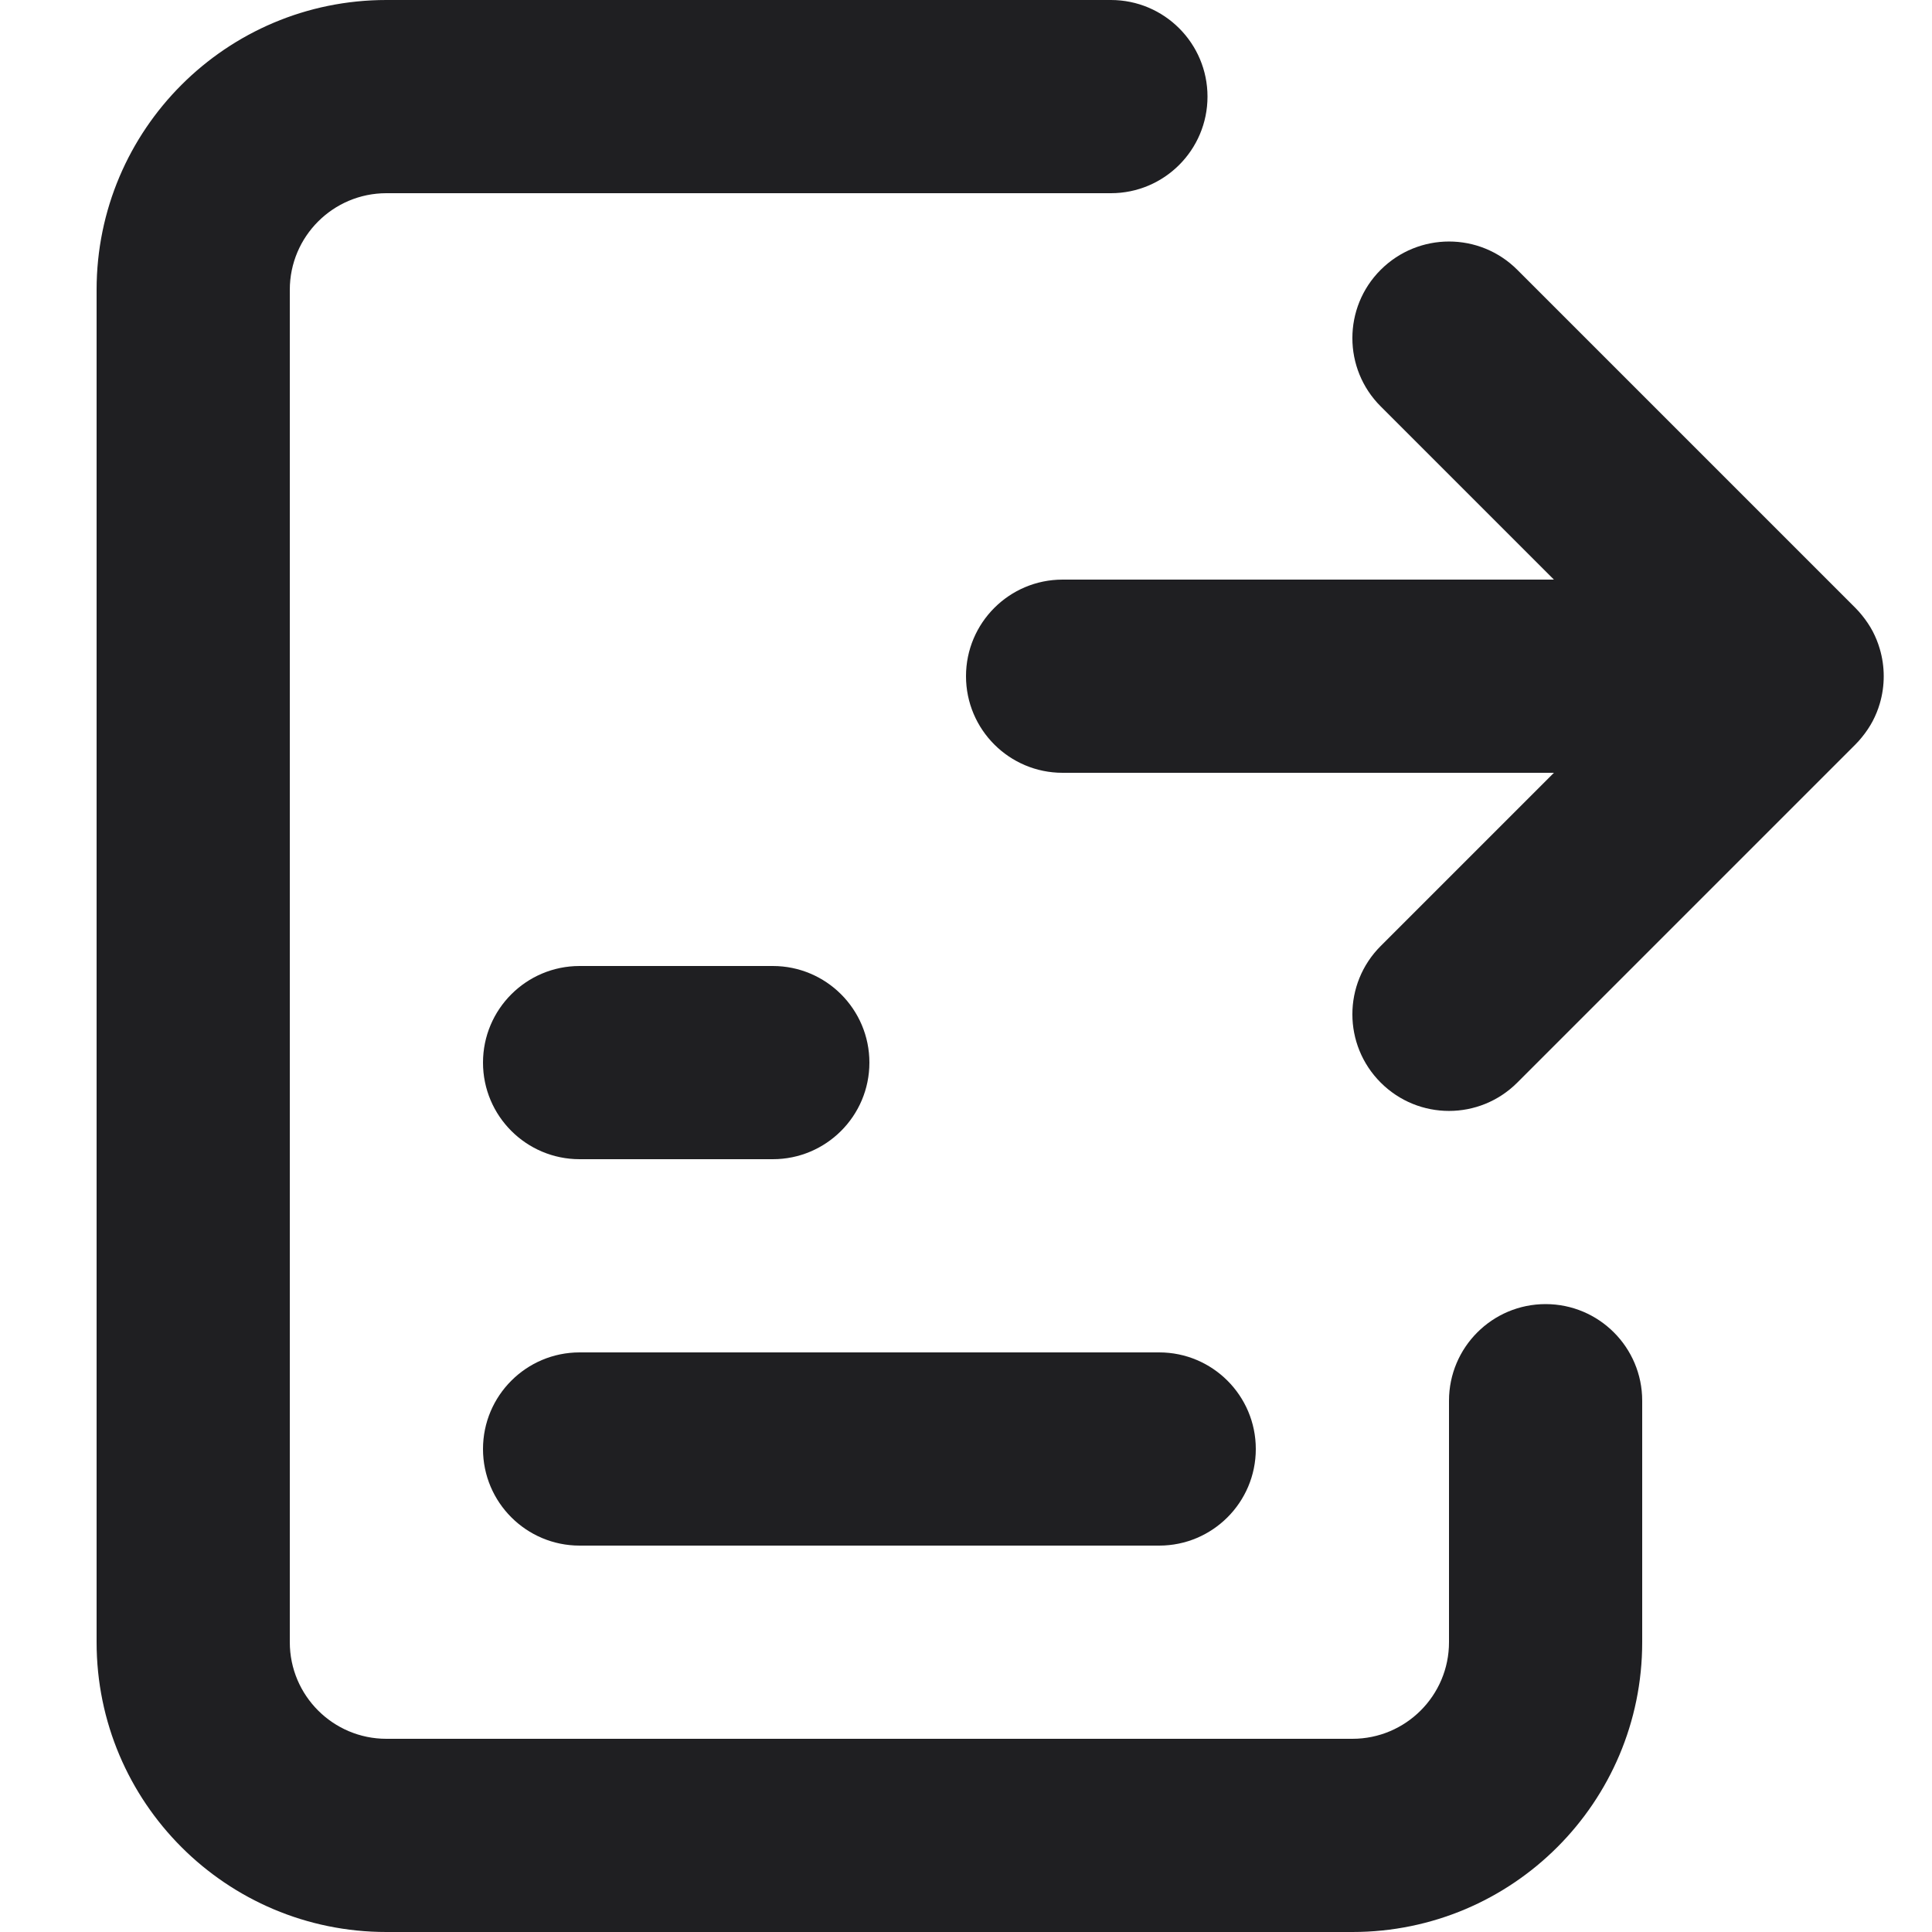
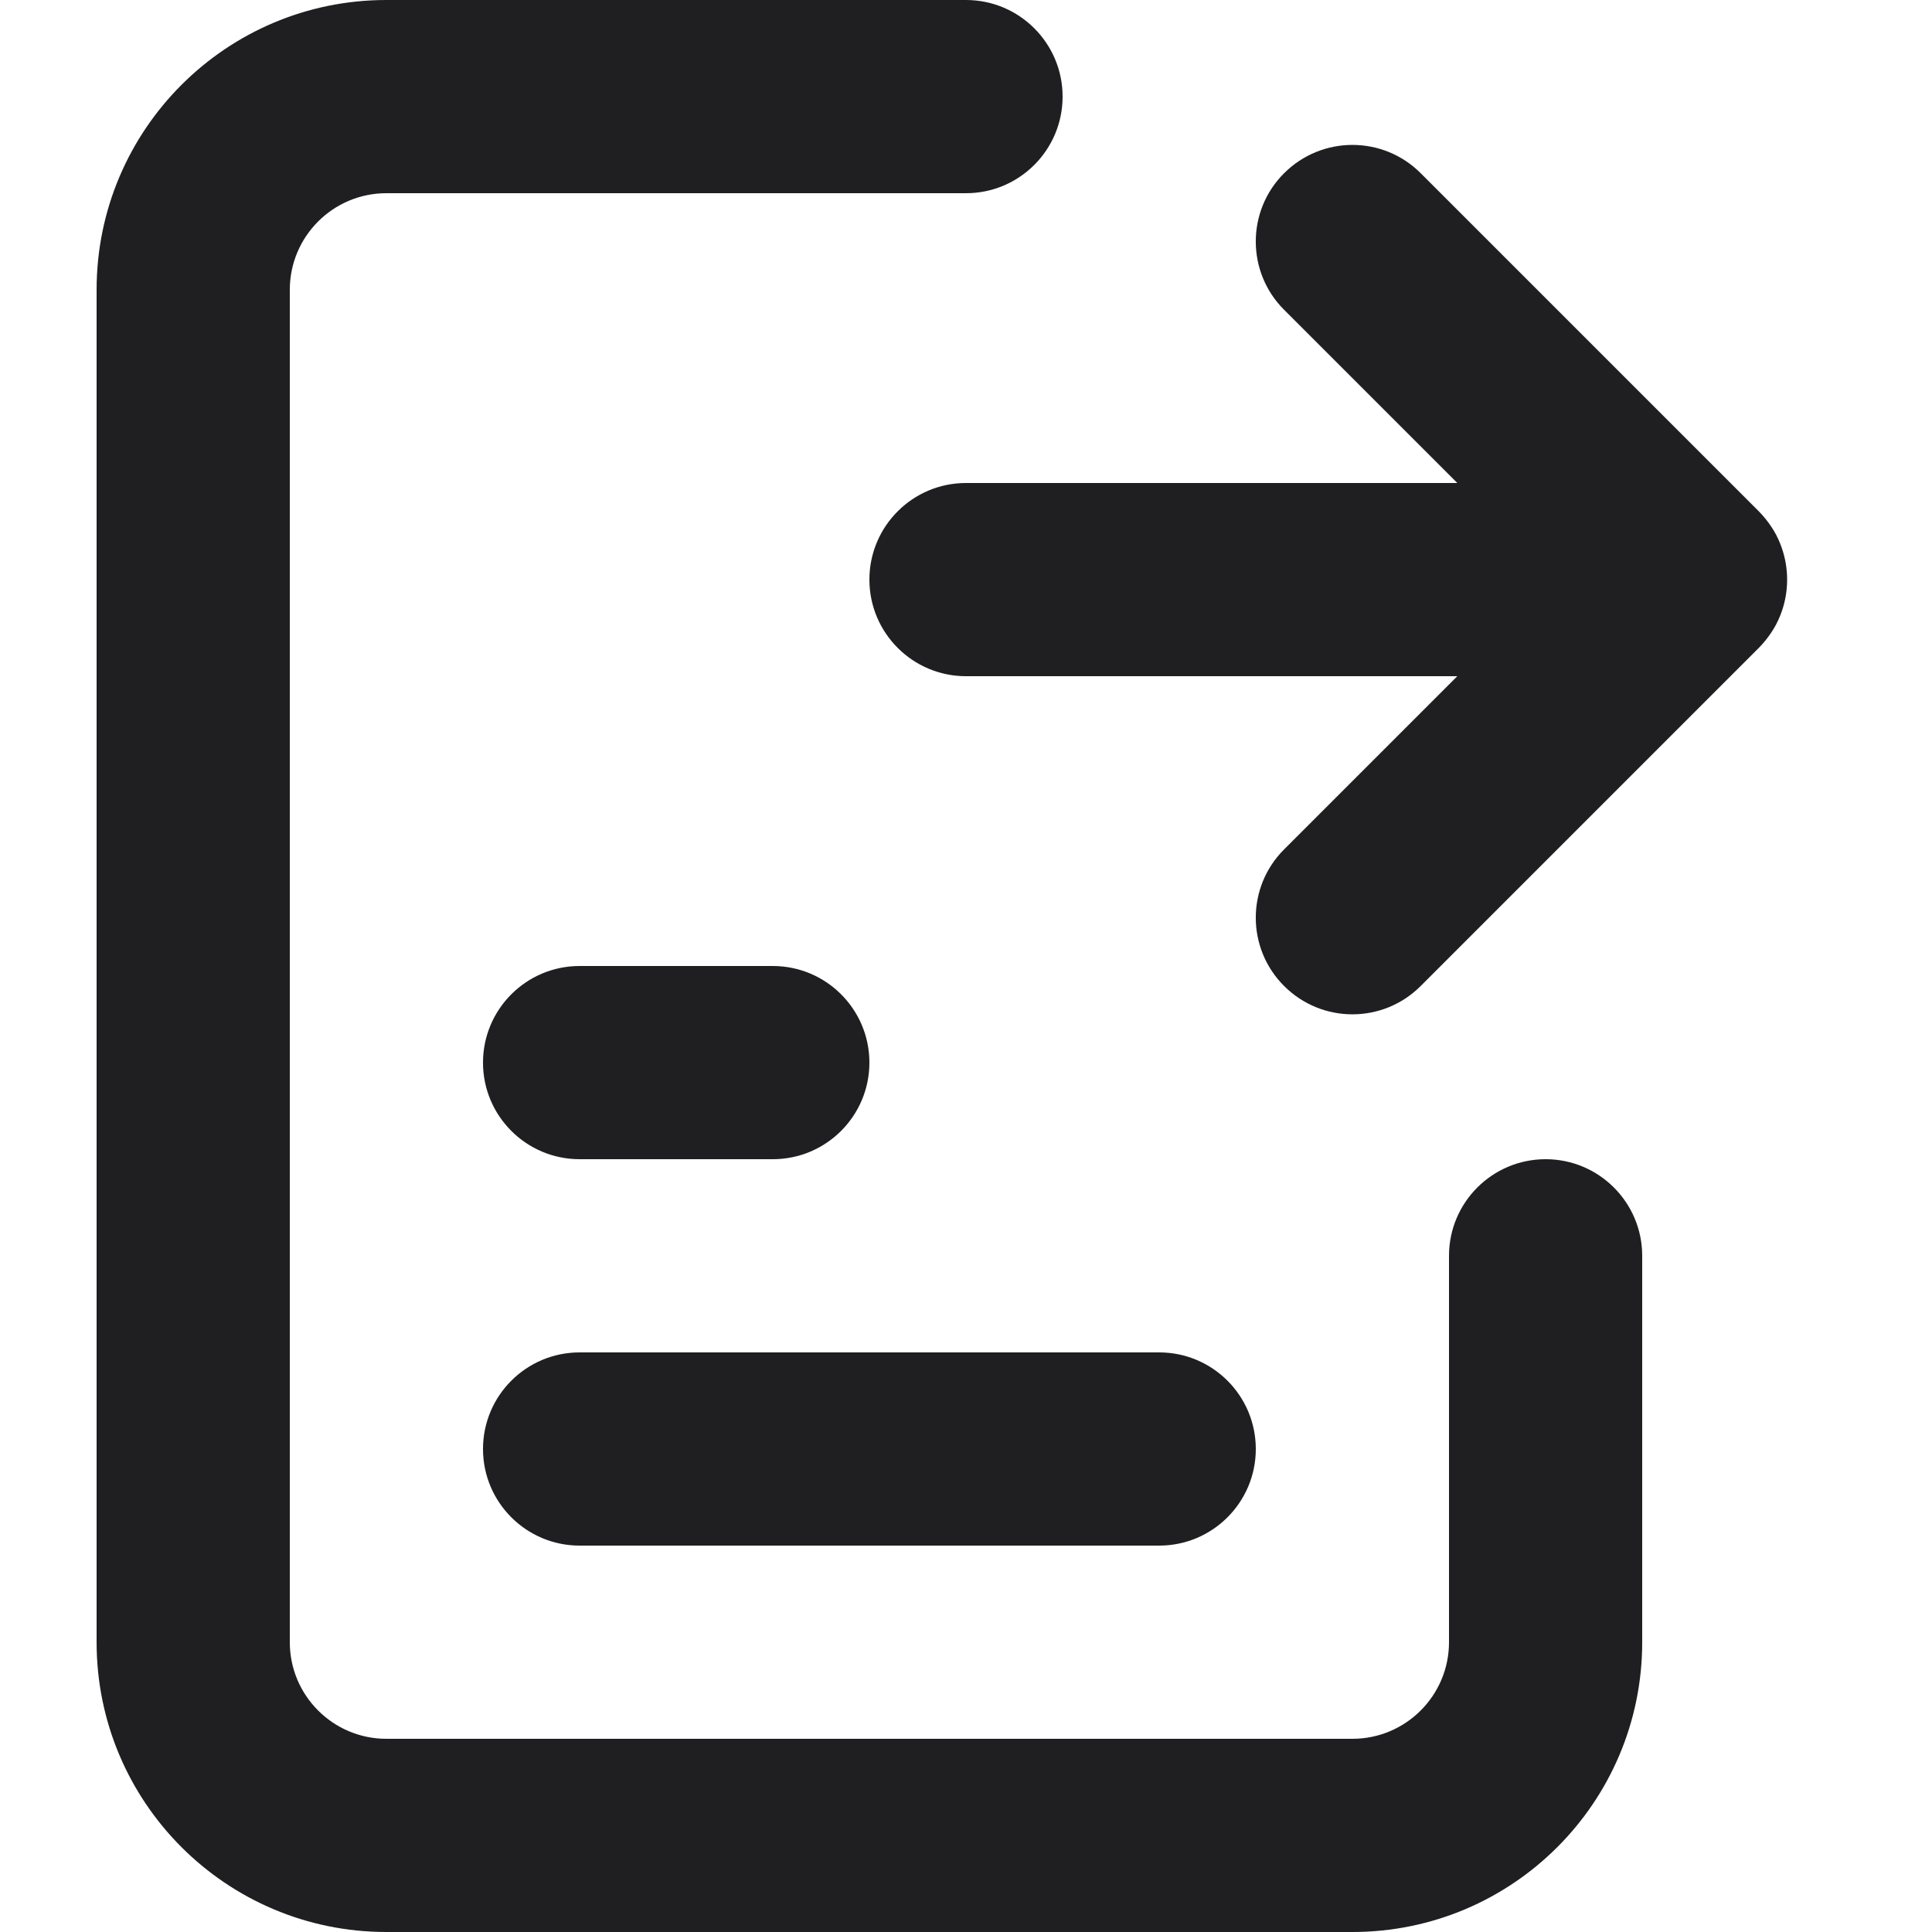
<svg xmlns="http://www.w3.org/2000/svg" width="20" height="20" viewBox="0 0 20 20" fill="none">
-   <path d="M11.5 0C12.052 0 12.5 0.448 12.5 1C12.5 1.552 12.052 2 11.5 2H4C3.448 2 3 2.448 3 3V17C3 17.552 3.448 18 4 18H14C14.552 18 15 17.552 15 17V14.5C15 13.948 15.448 13.5 16 13.5C16.552 13.5 17 13.948 17 14.5V17C17 18.657 15.657 20 14 20H4C2.343 20 1 18.657 1 17V3C1 1.343 2.343 8.05319e-09 4 0H11.5Z" fill="#1F1F22" />
+   <path d="M10 0C10.552 0 11 0.448 11 1C11 1.552 10.552 2 10 2H4C3.448 2 3 2.448 3 3V17C3 17.552 3.448 18 4 18H14C14.552 18 15 17.552 15 17V13C15 12.448 15.448 12 16 12C16.552 12 17 12.448 17 13V17C17 18.657 15.657 20 14 20H4C2.343 20 1 18.657 1 17V3C1 1.343 2.343 0 4 0H10Z" fill="#1F1F22" />
  <path d="M12 14C12.552 14 13 14.448 13 15C13 15.552 12.552 16 12 16H6C5.448 16 5 15.552 5 15C5 14.448 5.448 14 6 14H12Z" fill="#1F1F22" />
  <path d="M8 10C8.552 10 9 10.448 9 11C9 11.552 8.552 12 8 12H6C5.448 12 5 11.552 5 11C5 10.448 5.448 10 6 10H8Z" fill="#1F1F22" />
-   <path d="M14.293 2.793C14.684 2.403 15.316 2.402 15.707 2.793L19.207 6.293C19.231 6.317 19.254 6.343 19.275 6.369C19.318 6.422 19.355 6.477 19.386 6.535C19.416 6.593 19.441 6.654 19.459 6.716C19.514 6.901 19.514 7.1 19.459 7.285C19.441 7.347 19.416 7.407 19.386 7.465C19.355 7.523 19.318 7.578 19.275 7.631C19.254 7.657 19.231 7.683 19.207 7.707L15.707 11.207C15.316 11.598 14.684 11.598 14.293 11.207C13.902 10.816 13.902 10.184 14.293 9.793L16.086 8H11C10.448 8 10 7.552 10 7C10 6.448 10.448 6 11 6H16.086L14.293 4.207C13.902 3.817 13.902 3.183 14.293 2.793Z" fill="#1F1F22" />
+   <path d="M13.293 1.793C13.684 1.403 14.316 1.402 14.707 1.793L18.207 5.293C18.231 5.317 18.254 5.343 18.275 5.369C18.318 5.422 18.355 5.477 18.386 5.535C18.416 5.593 18.441 5.654 18.459 5.716C18.514 5.901 18.514 6.1 18.459 6.285C18.441 6.347 18.416 6.407 18.386 6.465C18.355 6.523 18.318 6.578 18.275 6.631C18.254 6.657 18.231 6.683 18.207 6.707L14.707 10.207C14.316 10.598 13.684 10.598 13.293 10.207C12.902 9.817 12.902 9.183 13.293 8.793L15.086 7H10C9.448 7 9 6.552 9 6C9 5.448 9.448 5 10 5H15.086L13.293 3.207C12.902 2.817 12.902 2.183 13.293 1.793Z" fill="#1F1F22" />
</svg>
